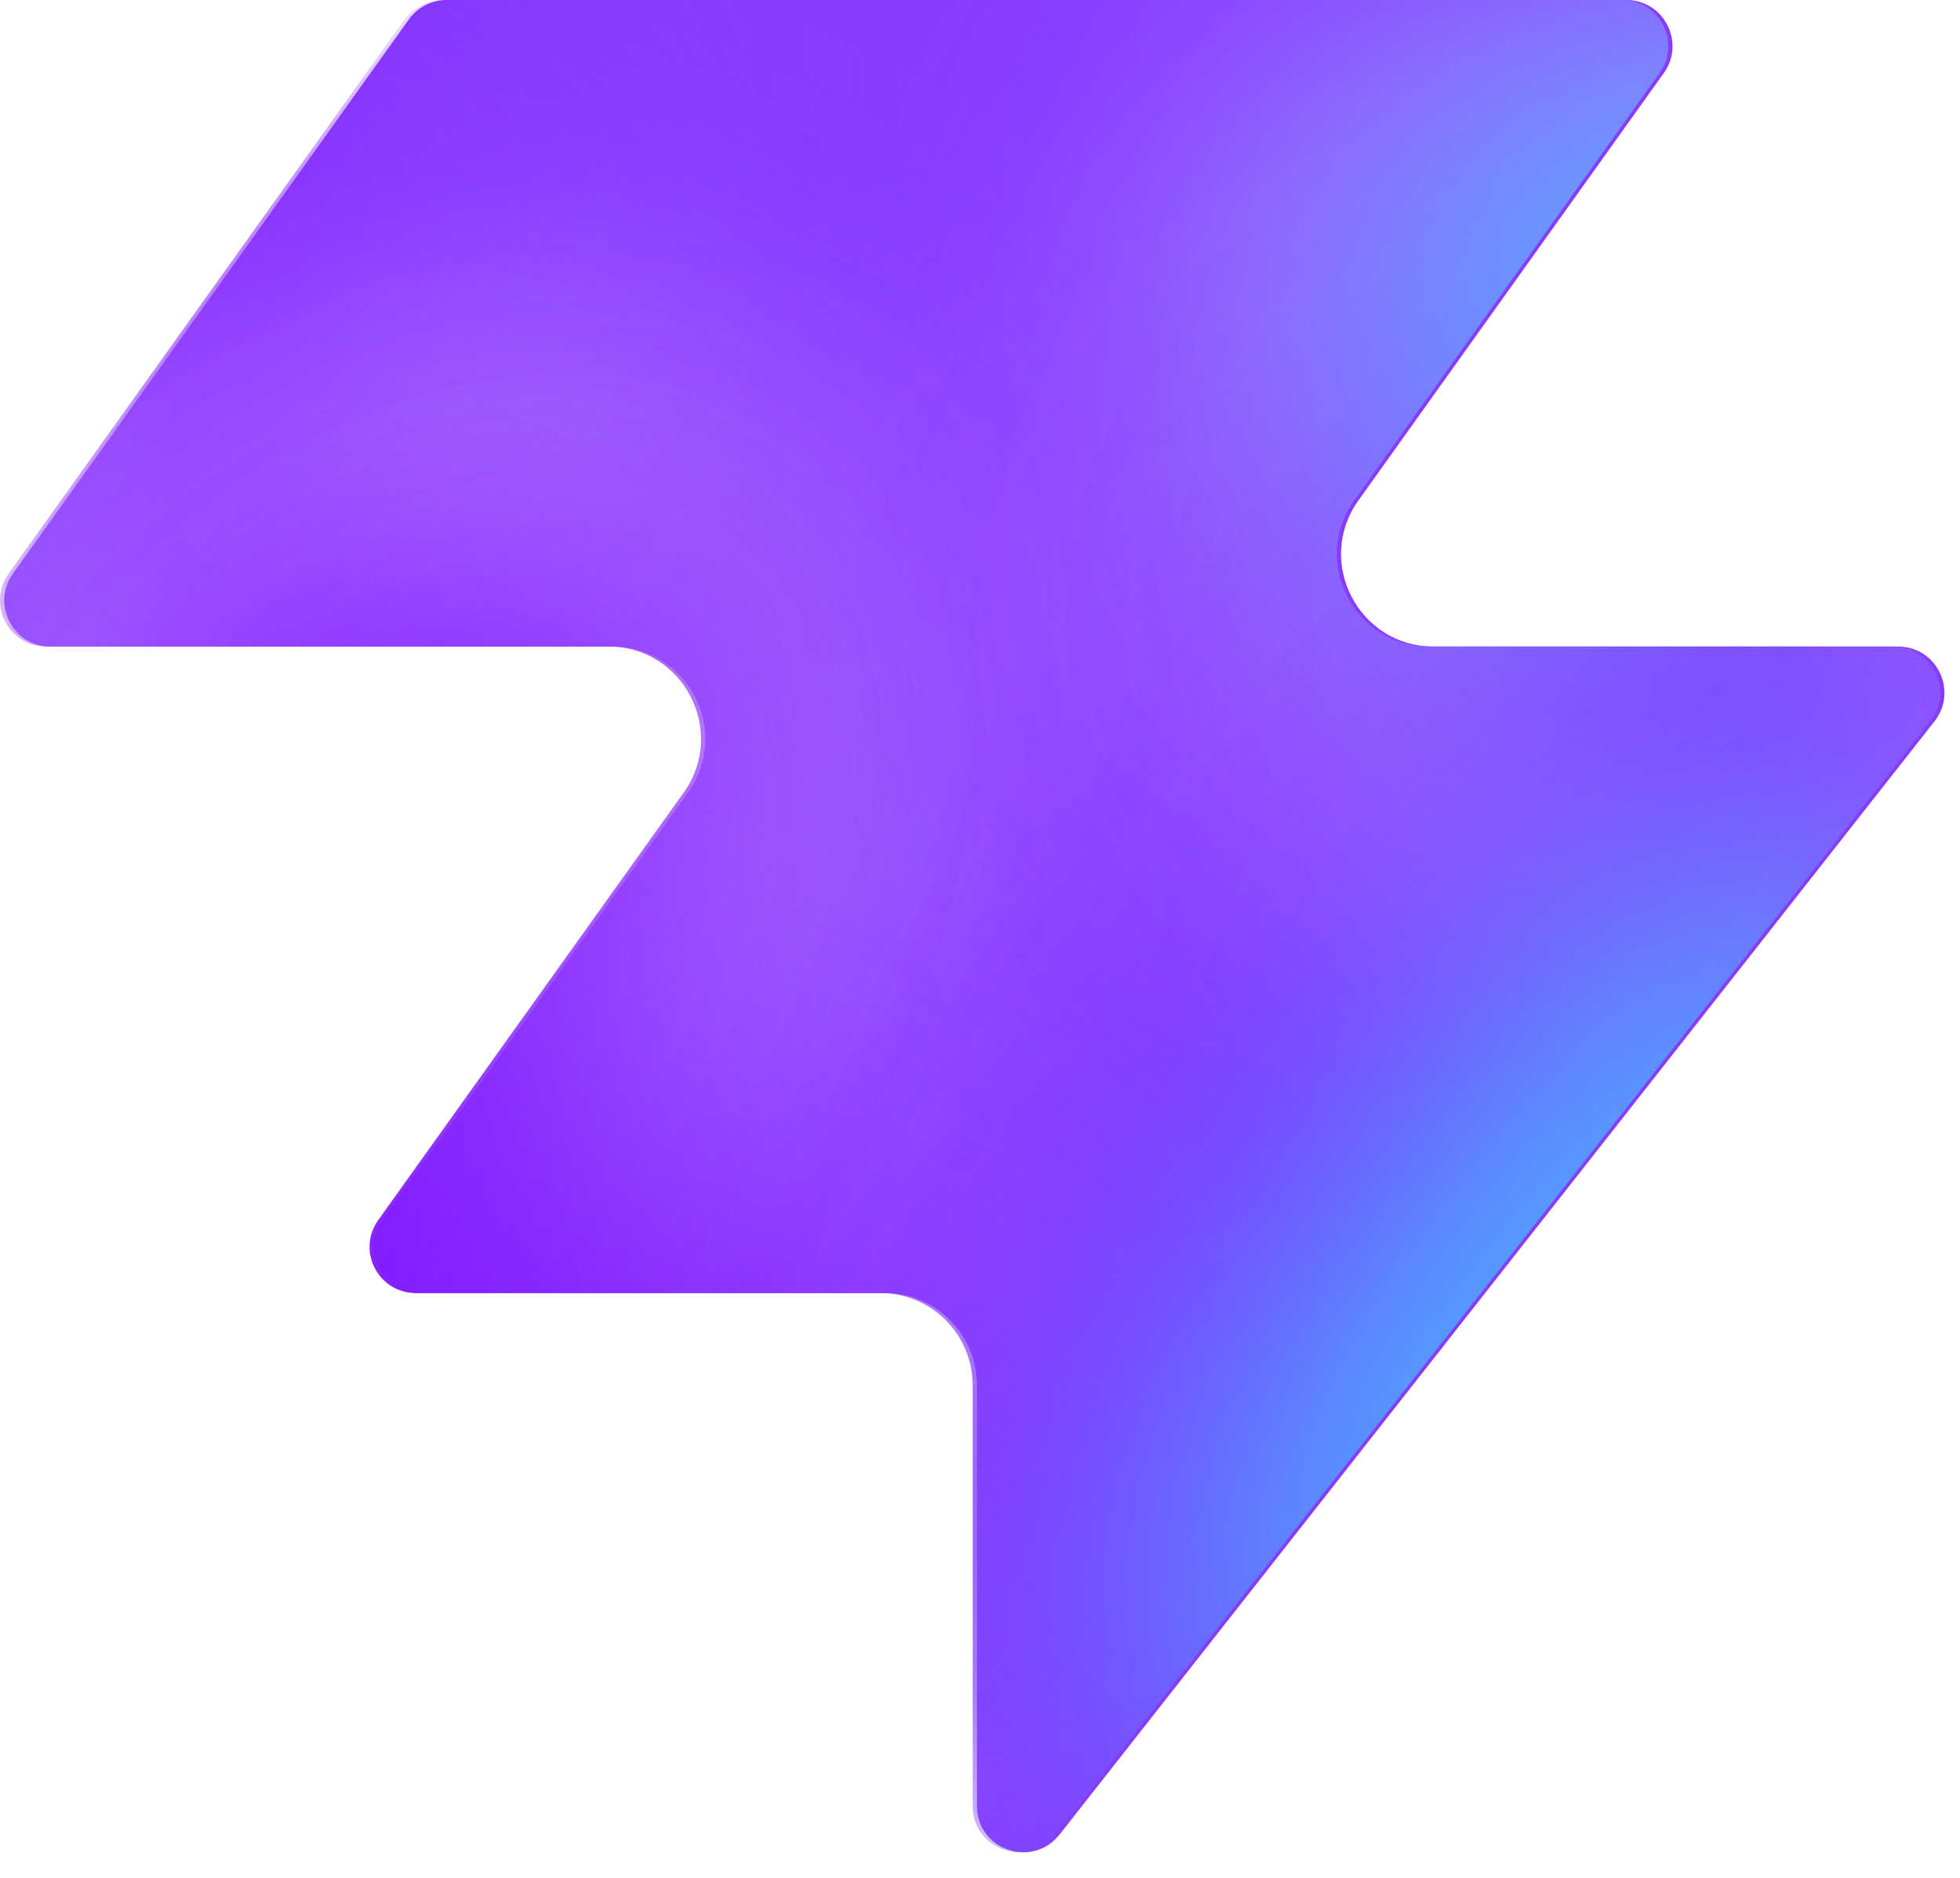
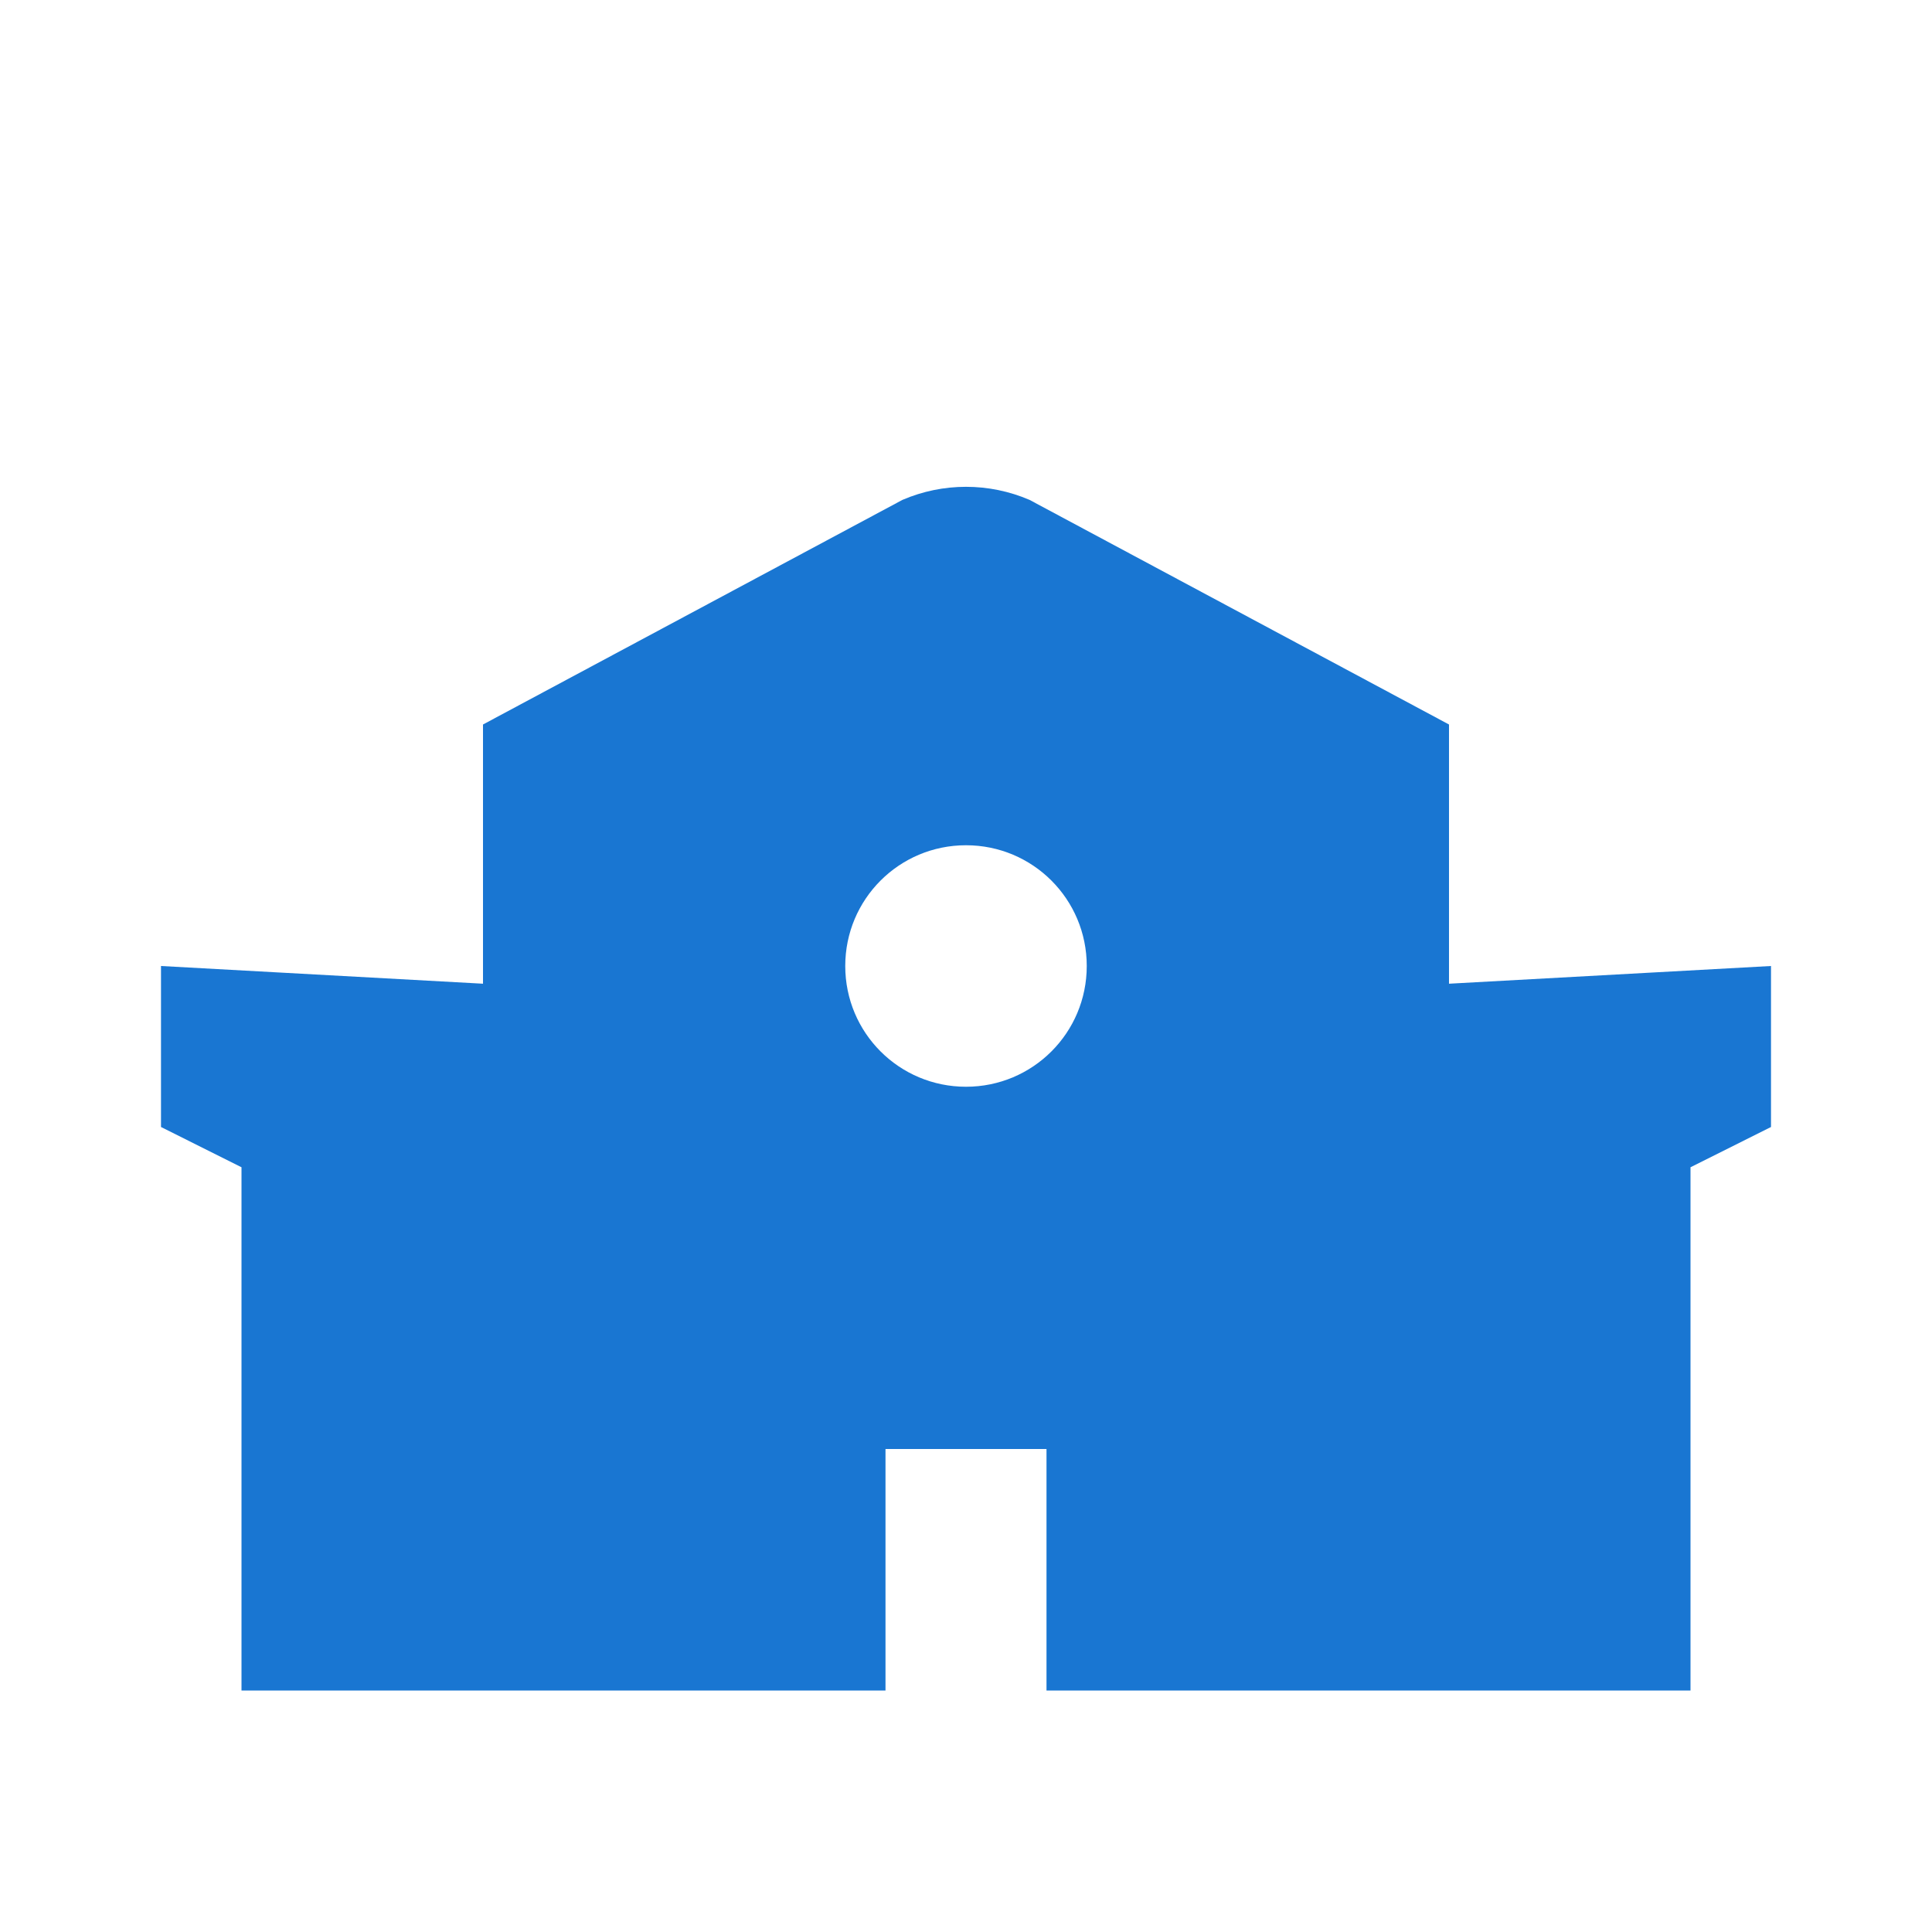
- <svg xmlns="http://www.w3.org/2000/svg" width="48" height="46" fill="none" viewBox="0 0 48 46">
-   <path fill="#863bff" d="M25.946 44.938c-.664.845-2.021.375-2.021-.698V33.937a2.26 2.26 0 0 0-2.262-2.262H10.287c-.92 0-1.456-1.04-.92-1.788l7.48-10.471c1.07-1.497 0-3.578-1.842-3.578H1.237c-.92 0-1.456-1.04-.92-1.788L10.013.474c.214-.297.556-.474.92-.474h28.894c.92 0 1.456 1.04.92 1.788l-7.48 10.471c-1.07 1.498 0 3.579 1.842 3.579h11.377c.943 0 1.473 1.088.89 1.83L25.947 44.94z" style="fill:#863bff;fill:color(display-p3 .525 .23 1);fill-opacity:1" />
-   <mask id="a" width="48" height="46" x="0" y="0" maskUnits="userSpaceOnUse" style="mask-type:alpha">
-     <path fill="#000" d="M25.842 44.938c-.664.844-2.021.375-2.021-.698V33.937a2.26 2.26 0 0 0-2.262-2.262H10.183c-.92 0-1.456-1.04-.92-1.788l7.48-10.471c1.07-1.498 0-3.579-1.842-3.579H1.133c-.92 0-1.456-1.04-.92-1.787L9.91.473c.214-.297.556-.474.92-.474h28.894c.92 0 1.456 1.04.92 1.788l-7.48 10.471c-1.07 1.498 0 3.578 1.842 3.578h11.377c.943 0 1.473 1.088.89 1.832L25.843 44.94z" style="fill:#000;fill-opacity:1" />
-   </mask>
-   <g mask="url(#a)">
-     <g filter="url(#b)">
-       <ellipse cx="5.508" cy="14.704" fill="#ede6ff" rx="5.508" ry="14.704" style="fill:#ede6ff;fill:color(display-p3 .927 .903 1);fill-opacity:1" transform="matrix(.00324 1 1 -.00324 -4.47 31.516)" />
-     </g>
-     <g filter="url(#c)">
-       <ellipse cx="10.399" cy="29.851" fill="#ede6ff" rx="10.399" ry="29.851" style="fill:#ede6ff;fill:color(display-p3 .927 .903 1);fill-opacity:1" transform="matrix(.00324 1 1 -.00324 -39.328 7.883)" />
-     </g>
-     <g filter="url(#d)">
-       <ellipse cx="5.508" cy="30.487" fill="#7e14ff" rx="5.508" ry="30.487" style="fill:#7e14ff;fill:color(display-p3 .492 .077 1);fill-opacity:1" transform="rotate(89.814 -25.913 -14.639)scale(1 -1)" />
-     </g>
-     <g filter="url(#e)">
-       <ellipse cx="5.508" cy="30.599" fill="#7e14ff" rx="5.508" ry="30.599" style="fill:#7e14ff;fill:color(display-p3 .492 .077 1);fill-opacity:1" transform="rotate(89.814 -32.644 -3.334)scale(1 -1)" />
-     </g>
-     <g filter="url(#f)">
-       <ellipse cx="5.508" cy="30.599" fill="#7e14ff" rx="5.508" ry="30.599" style="fill:#7e14ff;fill:color(display-p3 .492 .077 1);fill-opacity:1" transform="matrix(.00324 1 1 -.00324 -34.34 30.47)" />
-     </g>
-     <g filter="url(#g)">
-       <ellipse cx="14.072" cy="22.078" fill="#ede6ff" rx="14.072" ry="22.078" style="fill:#ede6ff;fill:color(display-p3 .927 .903 1);fill-opacity:1" transform="rotate(93.35 24.506 48.493)scale(-1 1)" />
-     </g>
-     <g filter="url(#h)">
-       <ellipse cx="3.47" cy="21.501" fill="#7e14ff" rx="3.47" ry="21.501" style="fill:#7e14ff;fill:color(display-p3 .492 .077 1);fill-opacity:1" transform="rotate(89.009 28.708 47.59)scale(-1 1)" />
-     </g>
-     <g filter="url(#i)">
-       <ellipse cx="3.47" cy="21.501" fill="#7e14ff" rx="3.47" ry="21.501" style="fill:#7e14ff;fill:color(display-p3 .492 .077 1);fill-opacity:1" transform="rotate(89.009 28.708 47.59)scale(-1 1)" />
-     </g>
-     <g filter="url(#j)">
-       <ellipse cx=".387" cy="8.972" fill="#7e14ff" rx="4.407" ry="29.108" style="fill:#7e14ff;fill:color(display-p3 .492 .077 1);fill-opacity:1" transform="rotate(39.51 .387 8.972)" />
-     </g>
-     <g filter="url(#k)">
-       <ellipse cx="47.523" cy="-6.092" fill="#7e14ff" rx="4.407" ry="29.108" style="fill:#7e14ff;fill:color(display-p3 .492 .077 1);fill-opacity:1" transform="rotate(37.892 47.523 -6.092)" />
-     </g>
-     <g filter="url(#l)">
-       <ellipse cx="41.412" cy="6.333" fill="#47bfff" rx="5.971" ry="9.665" style="fill:#47bfff;fill:color(display-p3 .28 .748 1);fill-opacity:1" transform="rotate(37.892 41.412 6.333)" />
-     </g>
-     <g filter="url(#m)">
-       <ellipse cx="-1.879" cy="38.332" fill="#7e14ff" rx="4.407" ry="29.108" style="fill:#7e14ff;fill:color(display-p3 .492 .077 1);fill-opacity:1" transform="rotate(37.892 -1.88 38.332)" />
-     </g>
-     <g filter="url(#n)">
-       <ellipse cx="-1.879" cy="38.332" fill="#7e14ff" rx="4.407" ry="29.108" style="fill:#7e14ff;fill:color(display-p3 .492 .077 1);fill-opacity:1" transform="rotate(37.892 -1.88 38.332)" />
-     </g>
-     <g filter="url(#o)">
-       <ellipse cx="35.651" cy="29.907" fill="#7e14ff" rx="4.407" ry="29.108" style="fill:#7e14ff;fill:color(display-p3 .492 .077 1);fill-opacity:1" transform="rotate(37.892 35.651 29.907)" />
-     </g>
-     <g filter="url(#p)">
-       <ellipse cx="38.418" cy="32.4" fill="#47bfff" rx="5.971" ry="15.297" style="fill:#47bfff;fill:color(display-p3 .28 .748 1);fill-opacity:1" transform="rotate(37.892 38.418 32.4)" />
-     </g>
-   </g>
-   <defs>
-     <filter id="b" width="60.045" height="41.654" x="-19.77" y="16.149" color-interpolation-filters="sRGB" filterUnits="userSpaceOnUse">
-       <feFlood flood-opacity="0" result="BackgroundImageFix" />
-       <feBlend in="SourceGraphic" in2="BackgroundImageFix" result="shape" />
-       <feGaussianBlur result="effect1_foregroundBlur_2002_17158" stdDeviation="7.659" />
-     </filter>
-     <filter id="c" width="90.34" height="51.437" x="-54.613" y="-7.533" color-interpolation-filters="sRGB" filterUnits="userSpaceOnUse">
-       <feFlood flood-opacity="0" result="BackgroundImageFix" />
-       <feBlend in="SourceGraphic" in2="BackgroundImageFix" result="shape" />
-       <feGaussianBlur result="effect1_foregroundBlur_2002_17158" stdDeviation="7.659" />
-     </filter>
-     <filter id="d" width="79.355" height="29.4" x="-49.64" y="2.03" color-interpolation-filters="sRGB" filterUnits="userSpaceOnUse">
-       <feFlood flood-opacity="0" result="BackgroundImageFix" />
-       <feBlend in="SourceGraphic" in2="BackgroundImageFix" result="shape" />
-       <feGaussianBlur result="effect1_foregroundBlur_2002_17158" stdDeviation="4.596" />
-     </filter>
-     <filter id="e" width="79.579" height="29.4" x="-45.045" y="20.029" color-interpolation-filters="sRGB" filterUnits="userSpaceOnUse">
-       <feFlood flood-opacity="0" result="BackgroundImageFix" />
-       <feBlend in="SourceGraphic" in2="BackgroundImageFix" result="shape" />
-       <feGaussianBlur result="effect1_foregroundBlur_2002_17158" stdDeviation="4.596" />
-     </filter>
-     <filter id="f" width="79.579" height="29.4" x="-43.513" y="21.178" color-interpolation-filters="sRGB" filterUnits="userSpaceOnUse">
-       <feFlood flood-opacity="0" result="BackgroundImageFix" />
-       <feBlend in="SourceGraphic" in2="BackgroundImageFix" result="shape" />
-       <feGaussianBlur result="effect1_foregroundBlur_2002_17158" stdDeviation="4.596" />
-     </filter>
-     <filter id="g" width="74.749" height="58.852" x="15.756" y="-17.901" color-interpolation-filters="sRGB" filterUnits="userSpaceOnUse">
-       <feFlood flood-opacity="0" result="BackgroundImageFix" />
-       <feBlend in="SourceGraphic" in2="BackgroundImageFix" result="shape" />
-       <feGaussianBlur result="effect1_foregroundBlur_2002_17158" stdDeviation="7.659" />
-     </filter>
-     <filter id="h" width="61.377" height="25.362" x="23.548" y="2.284" color-interpolation-filters="sRGB" filterUnits="userSpaceOnUse">
-       <feFlood flood-opacity="0" result="BackgroundImageFix" />
-       <feBlend in="SourceGraphic" in2="BackgroundImageFix" result="shape" />
-       <feGaussianBlur result="effect1_foregroundBlur_2002_17158" stdDeviation="4.596" />
-     </filter>
-     <filter id="i" width="61.377" height="25.362" x="23.548" y="2.284" color-interpolation-filters="sRGB" filterUnits="userSpaceOnUse">
-       <feFlood flood-opacity="0" result="BackgroundImageFix" />
-       <feBlend in="SourceGraphic" in2="BackgroundImageFix" result="shape" />
-       <feGaussianBlur result="effect1_foregroundBlur_2002_17158" stdDeviation="4.596" />
-     </filter>
-     <filter id="j" width="56.045" height="63.649" x="-27.636" y="-22.853" color-interpolation-filters="sRGB" filterUnits="userSpaceOnUse">
-       <feFlood flood-opacity="0" result="BackgroundImageFix" />
-       <feBlend in="SourceGraphic" in2="BackgroundImageFix" result="shape" />
-       <feGaussianBlur result="effect1_foregroundBlur_2002_17158" stdDeviation="4.596" />
-     </filter>
-     <filter id="k" width="54.814" height="64.646" x="20.116" y="-38.415" color-interpolation-filters="sRGB" filterUnits="userSpaceOnUse">
-       <feFlood flood-opacity="0" result="BackgroundImageFix" />
-       <feBlend in="SourceGraphic" in2="BackgroundImageFix" result="shape" />
-       <feGaussianBlur result="effect1_foregroundBlur_2002_17158" stdDeviation="4.596" />
-     </filter>
-     <filter id="l" width="33.541" height="35.313" x="24.641" y="-11.323" color-interpolation-filters="sRGB" filterUnits="userSpaceOnUse">
-       <feFlood flood-opacity="0" result="BackgroundImageFix" />
-       <feBlend in="SourceGraphic" in2="BackgroundImageFix" result="shape" />
-       <feGaussianBlur result="effect1_foregroundBlur_2002_17158" stdDeviation="4.596" />
-     </filter>
-     <filter id="m" width="54.814" height="64.646" x="-29.286" y="6.009" color-interpolation-filters="sRGB" filterUnits="userSpaceOnUse">
-       <feFlood flood-opacity="0" result="BackgroundImageFix" />
-       <feBlend in="SourceGraphic" in2="BackgroundImageFix" result="shape" />
-       <feGaussianBlur result="effect1_foregroundBlur_2002_17158" stdDeviation="4.596" />
-     </filter>
-     <filter id="n" width="54.814" height="64.646" x="-29.286" y="6.009" color-interpolation-filters="sRGB" filterUnits="userSpaceOnUse">
-       <feFlood flood-opacity="0" result="BackgroundImageFix" />
-       <feBlend in="SourceGraphic" in2="BackgroundImageFix" result="shape" />
-       <feGaussianBlur result="effect1_foregroundBlur_2002_17158" stdDeviation="4.596" />
-     </filter>
-     <filter id="o" width="54.814" height="64.646" x="8.244" y="-2.416" color-interpolation-filters="sRGB" filterUnits="userSpaceOnUse">
-       <feFlood flood-opacity="0" result="BackgroundImageFix" />
-       <feBlend in="SourceGraphic" in2="BackgroundImageFix" result="shape" />
-       <feGaussianBlur result="effect1_foregroundBlur_2002_17158" stdDeviation="4.596" />
-     </filter>
-     <filter id="p" width="39.409" height="43.623" x="18.713" y="10.588" color-interpolation-filters="sRGB" filterUnits="userSpaceOnUse">
-       <feFlood flood-opacity="0" result="BackgroundImageFix" />
-       <feBlend in="SourceGraphic" in2="BackgroundImageFix" result="shape" />
-       <feGaussianBlur result="effect1_foregroundBlur_2002_17158" stdDeviation="4.596" />
-     </filter>
-   </defs>
+ <svg xmlns="http://www.w3.org/2000/svg" width="32" height="32" viewBox="0 0 24 24">
+   <path fill="#1976d2" d="M18 12.22V9l-5.21-2.79a2 2 0 0 0-1.58 0L6 9v3.22L2 12v2l1 .5V21h18v-6.5l1-.5v-2l-4 .22zM12 13.5c-.83 0-1.5-.67-1.5-1.5s.67-1.5 1.5-1.5 1.5.67 1.5 1.5-.67 1.5-1.5 1.5zM11 18h2v3h-2v-3z" />
</svg>
